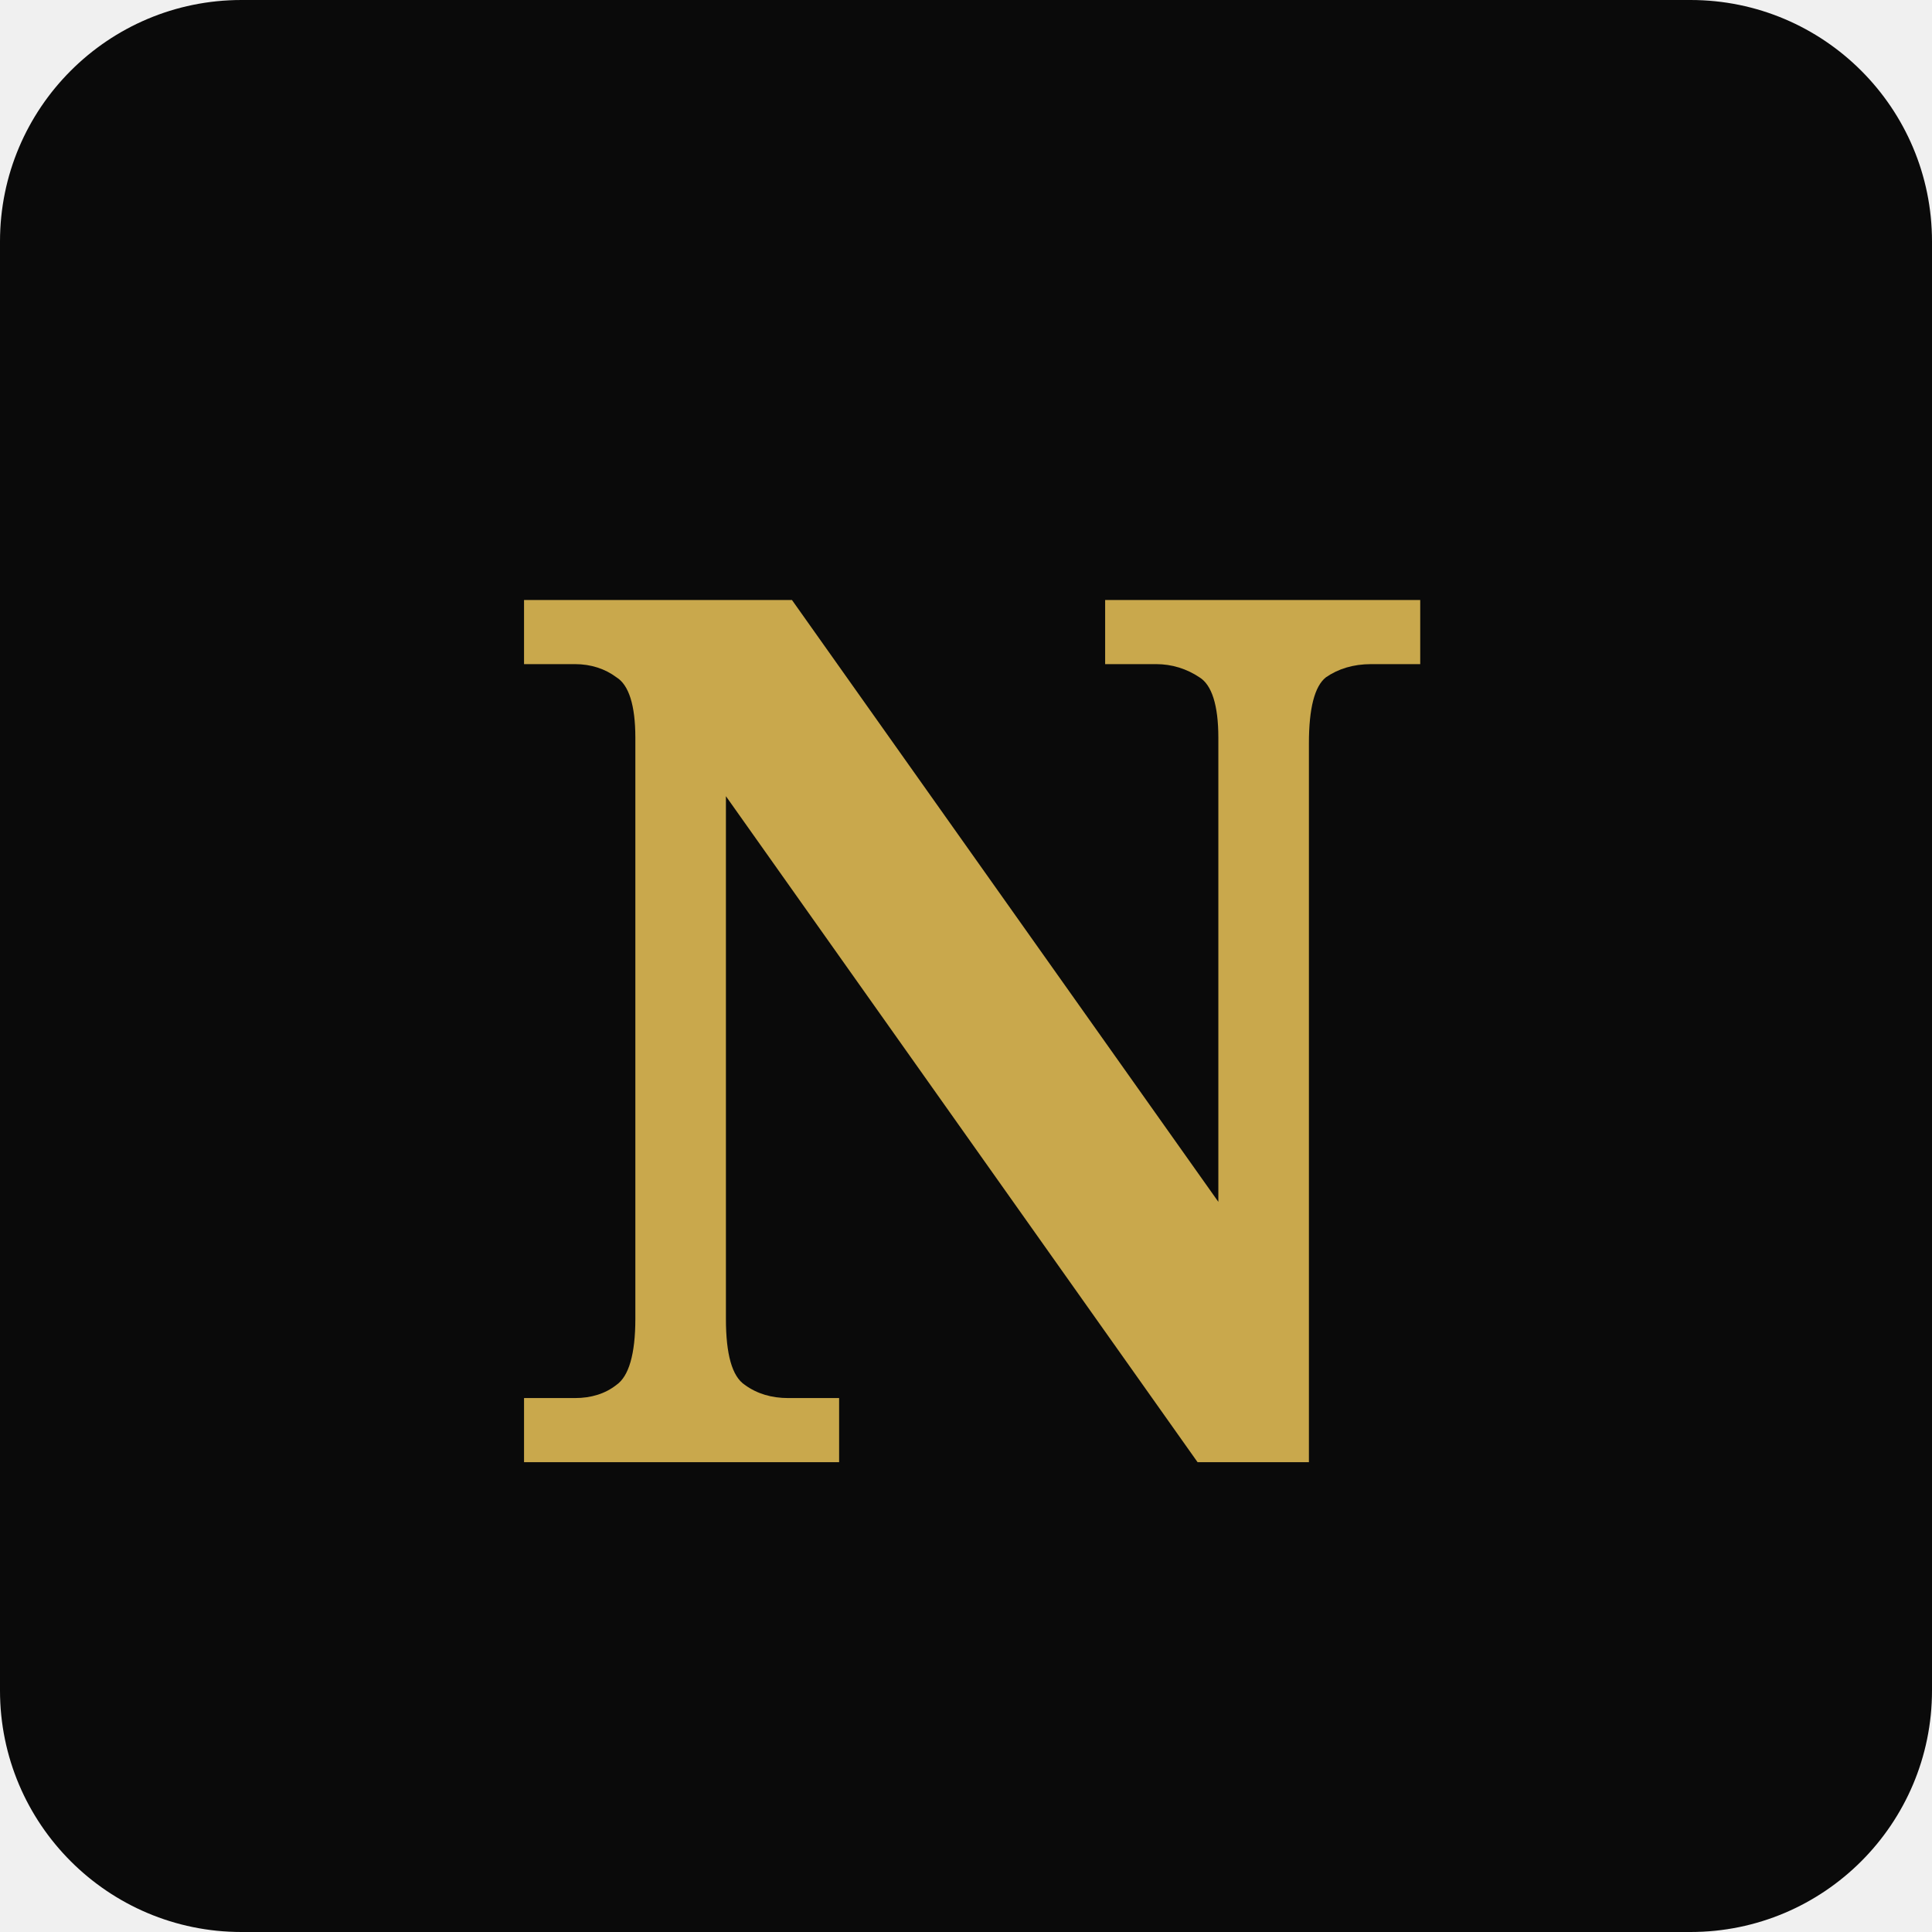
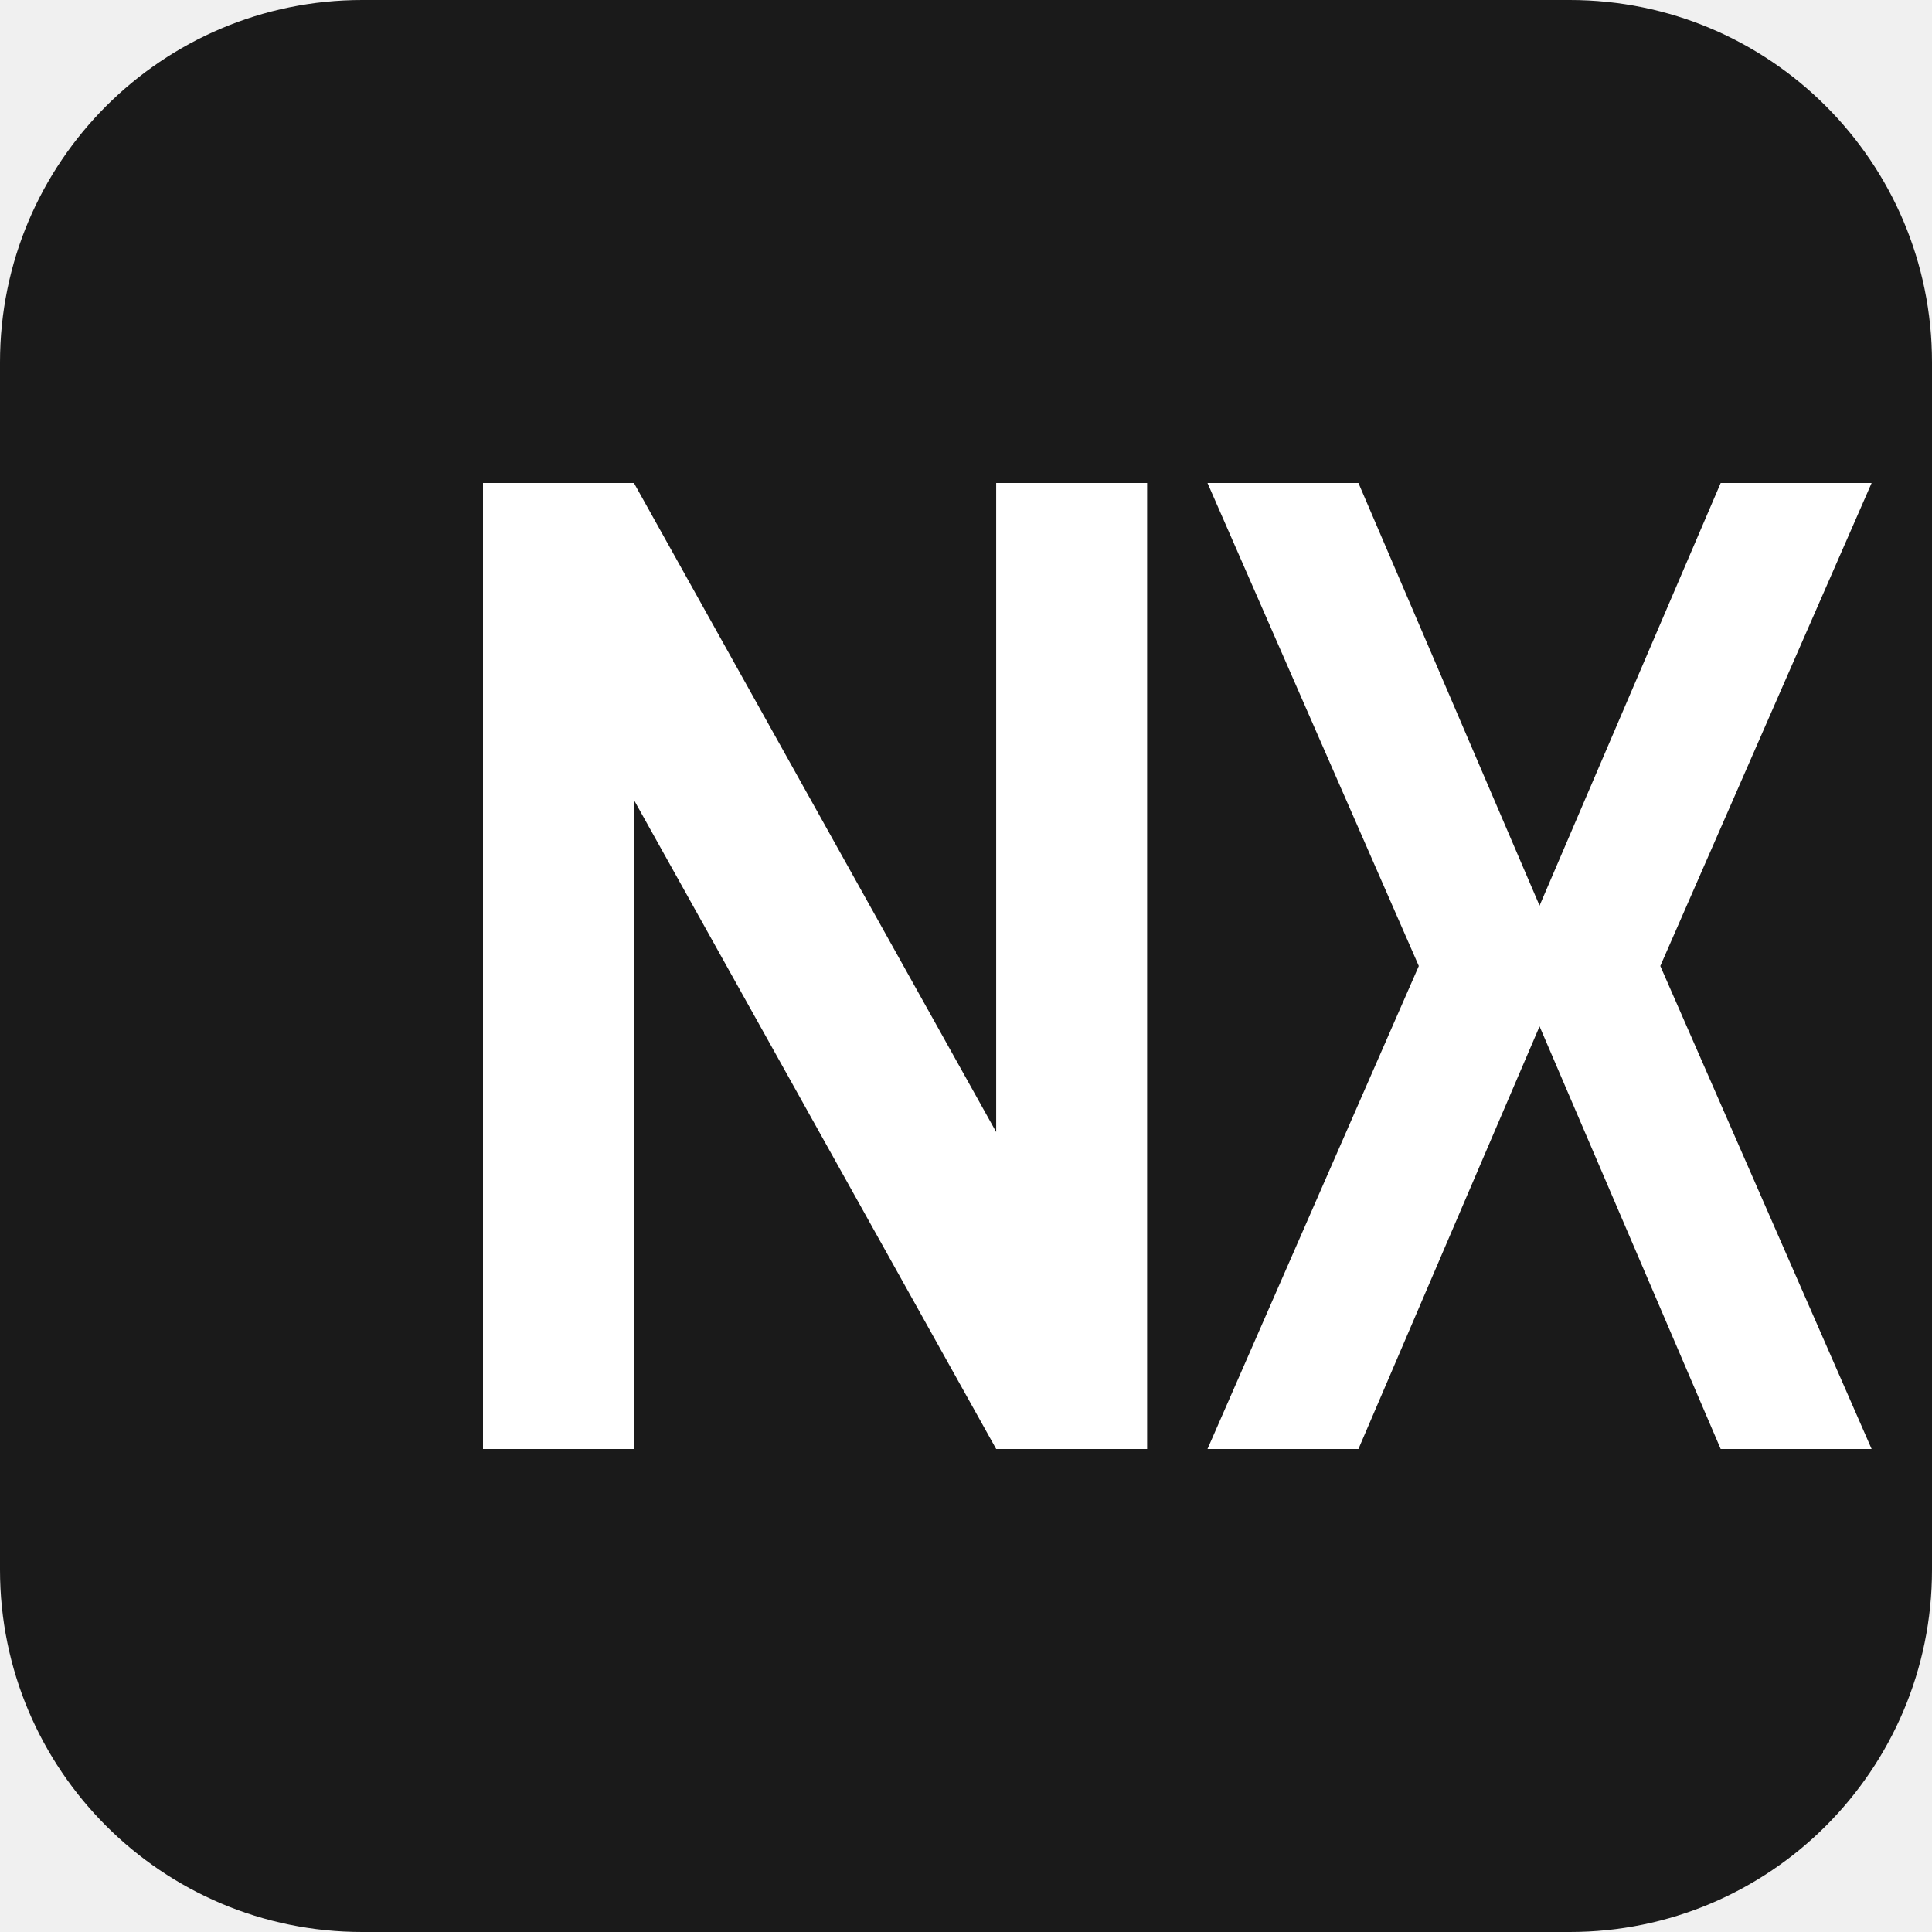
- <svg xmlns="http://www.w3.org/2000/svg" width="16" height="16" viewBox="0 0 16 16">
-   <rect width="16" height="16" rx="2" fill="#0a0a0a" />
-   <text x="50%" y="54%" dominant-baseline="middle" text-anchor="middle" font-family="Georgia,serif" font-weight="700" font-size="10" fill="#C9A84C">N</text>
+ <svg xmlns="http://www.w3.org/2000/svg" width="16" height="16" viewBox="0 0 64 64">
+   <rect width="64" height="64" rx="12" fill="#1A1A1A" />
+   <path d="M 16 16 L 16 48 L 21 48 L 21 26.5 L 33 48 L 38 48 L 38 16 L 33 16 L 33 37.5 L 21 16 Z" fill="white" />
+   <path d="M 40 16 L 47 32 L 40 48 L 45 48 L 51 34 L 57 48 L 62 48 L 55 32 L 62 16 L 57 16 L 51 30 L 45 16 Z" fill="white" />
</svg>
